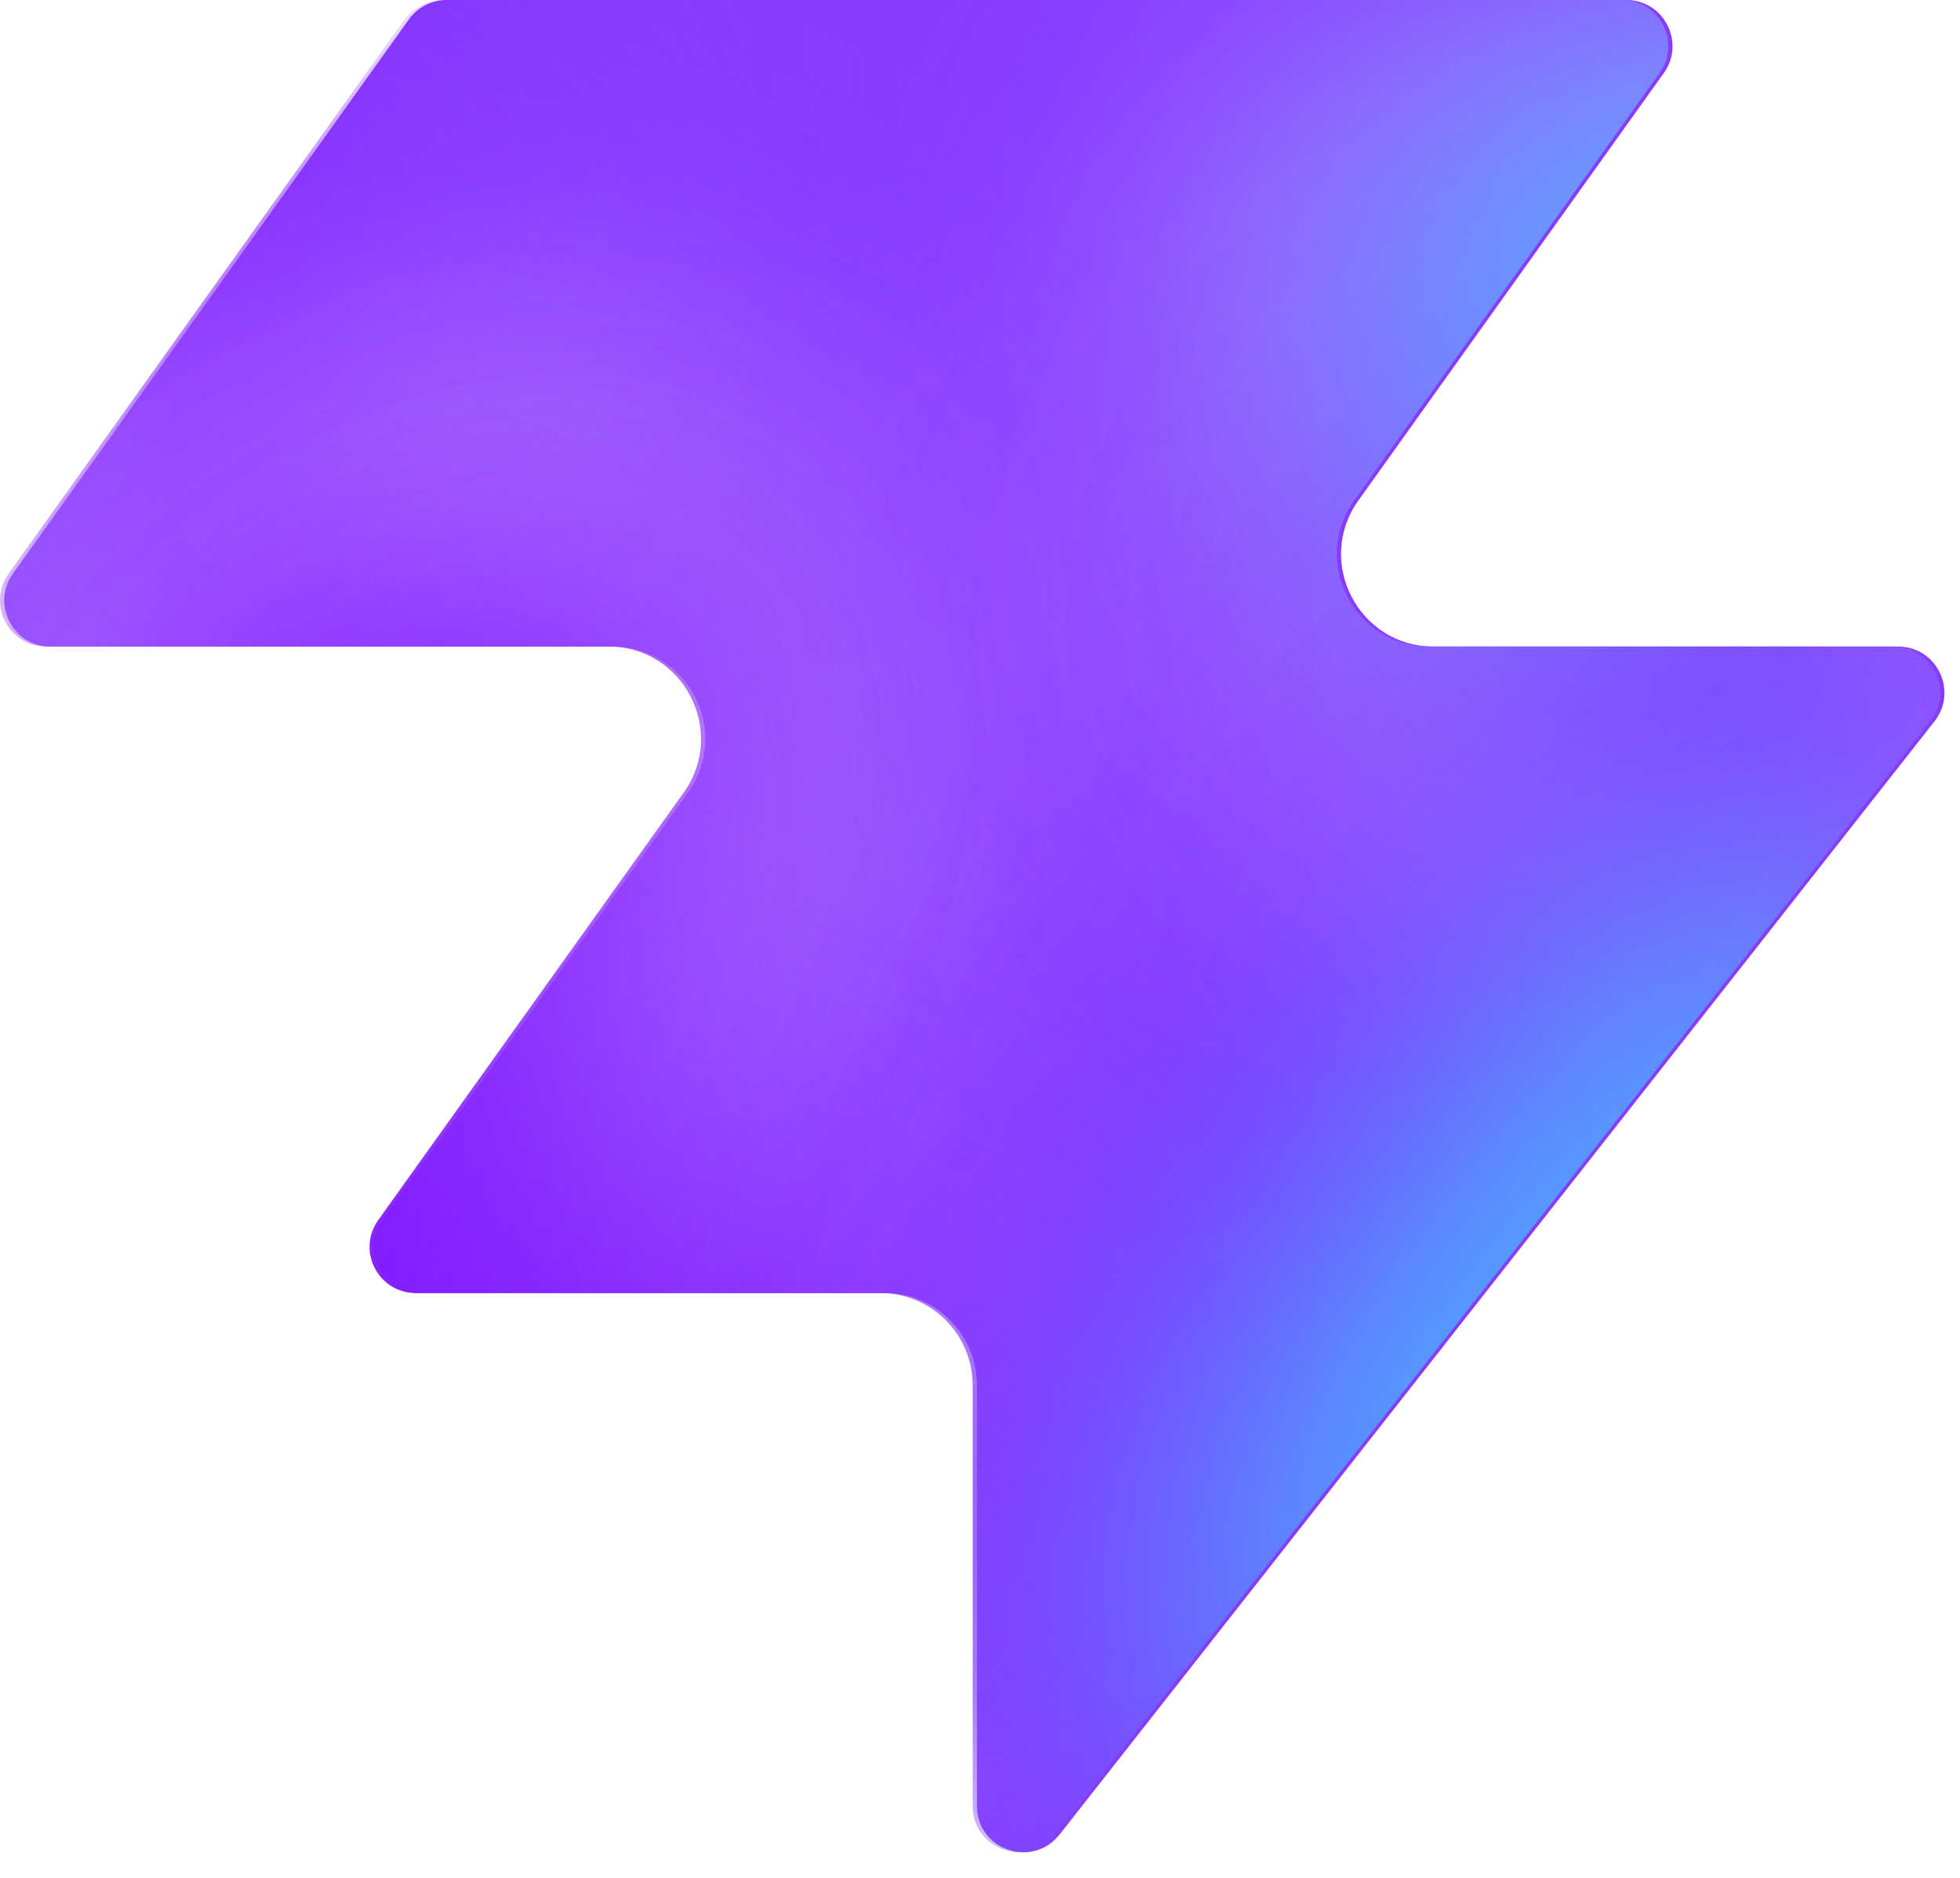
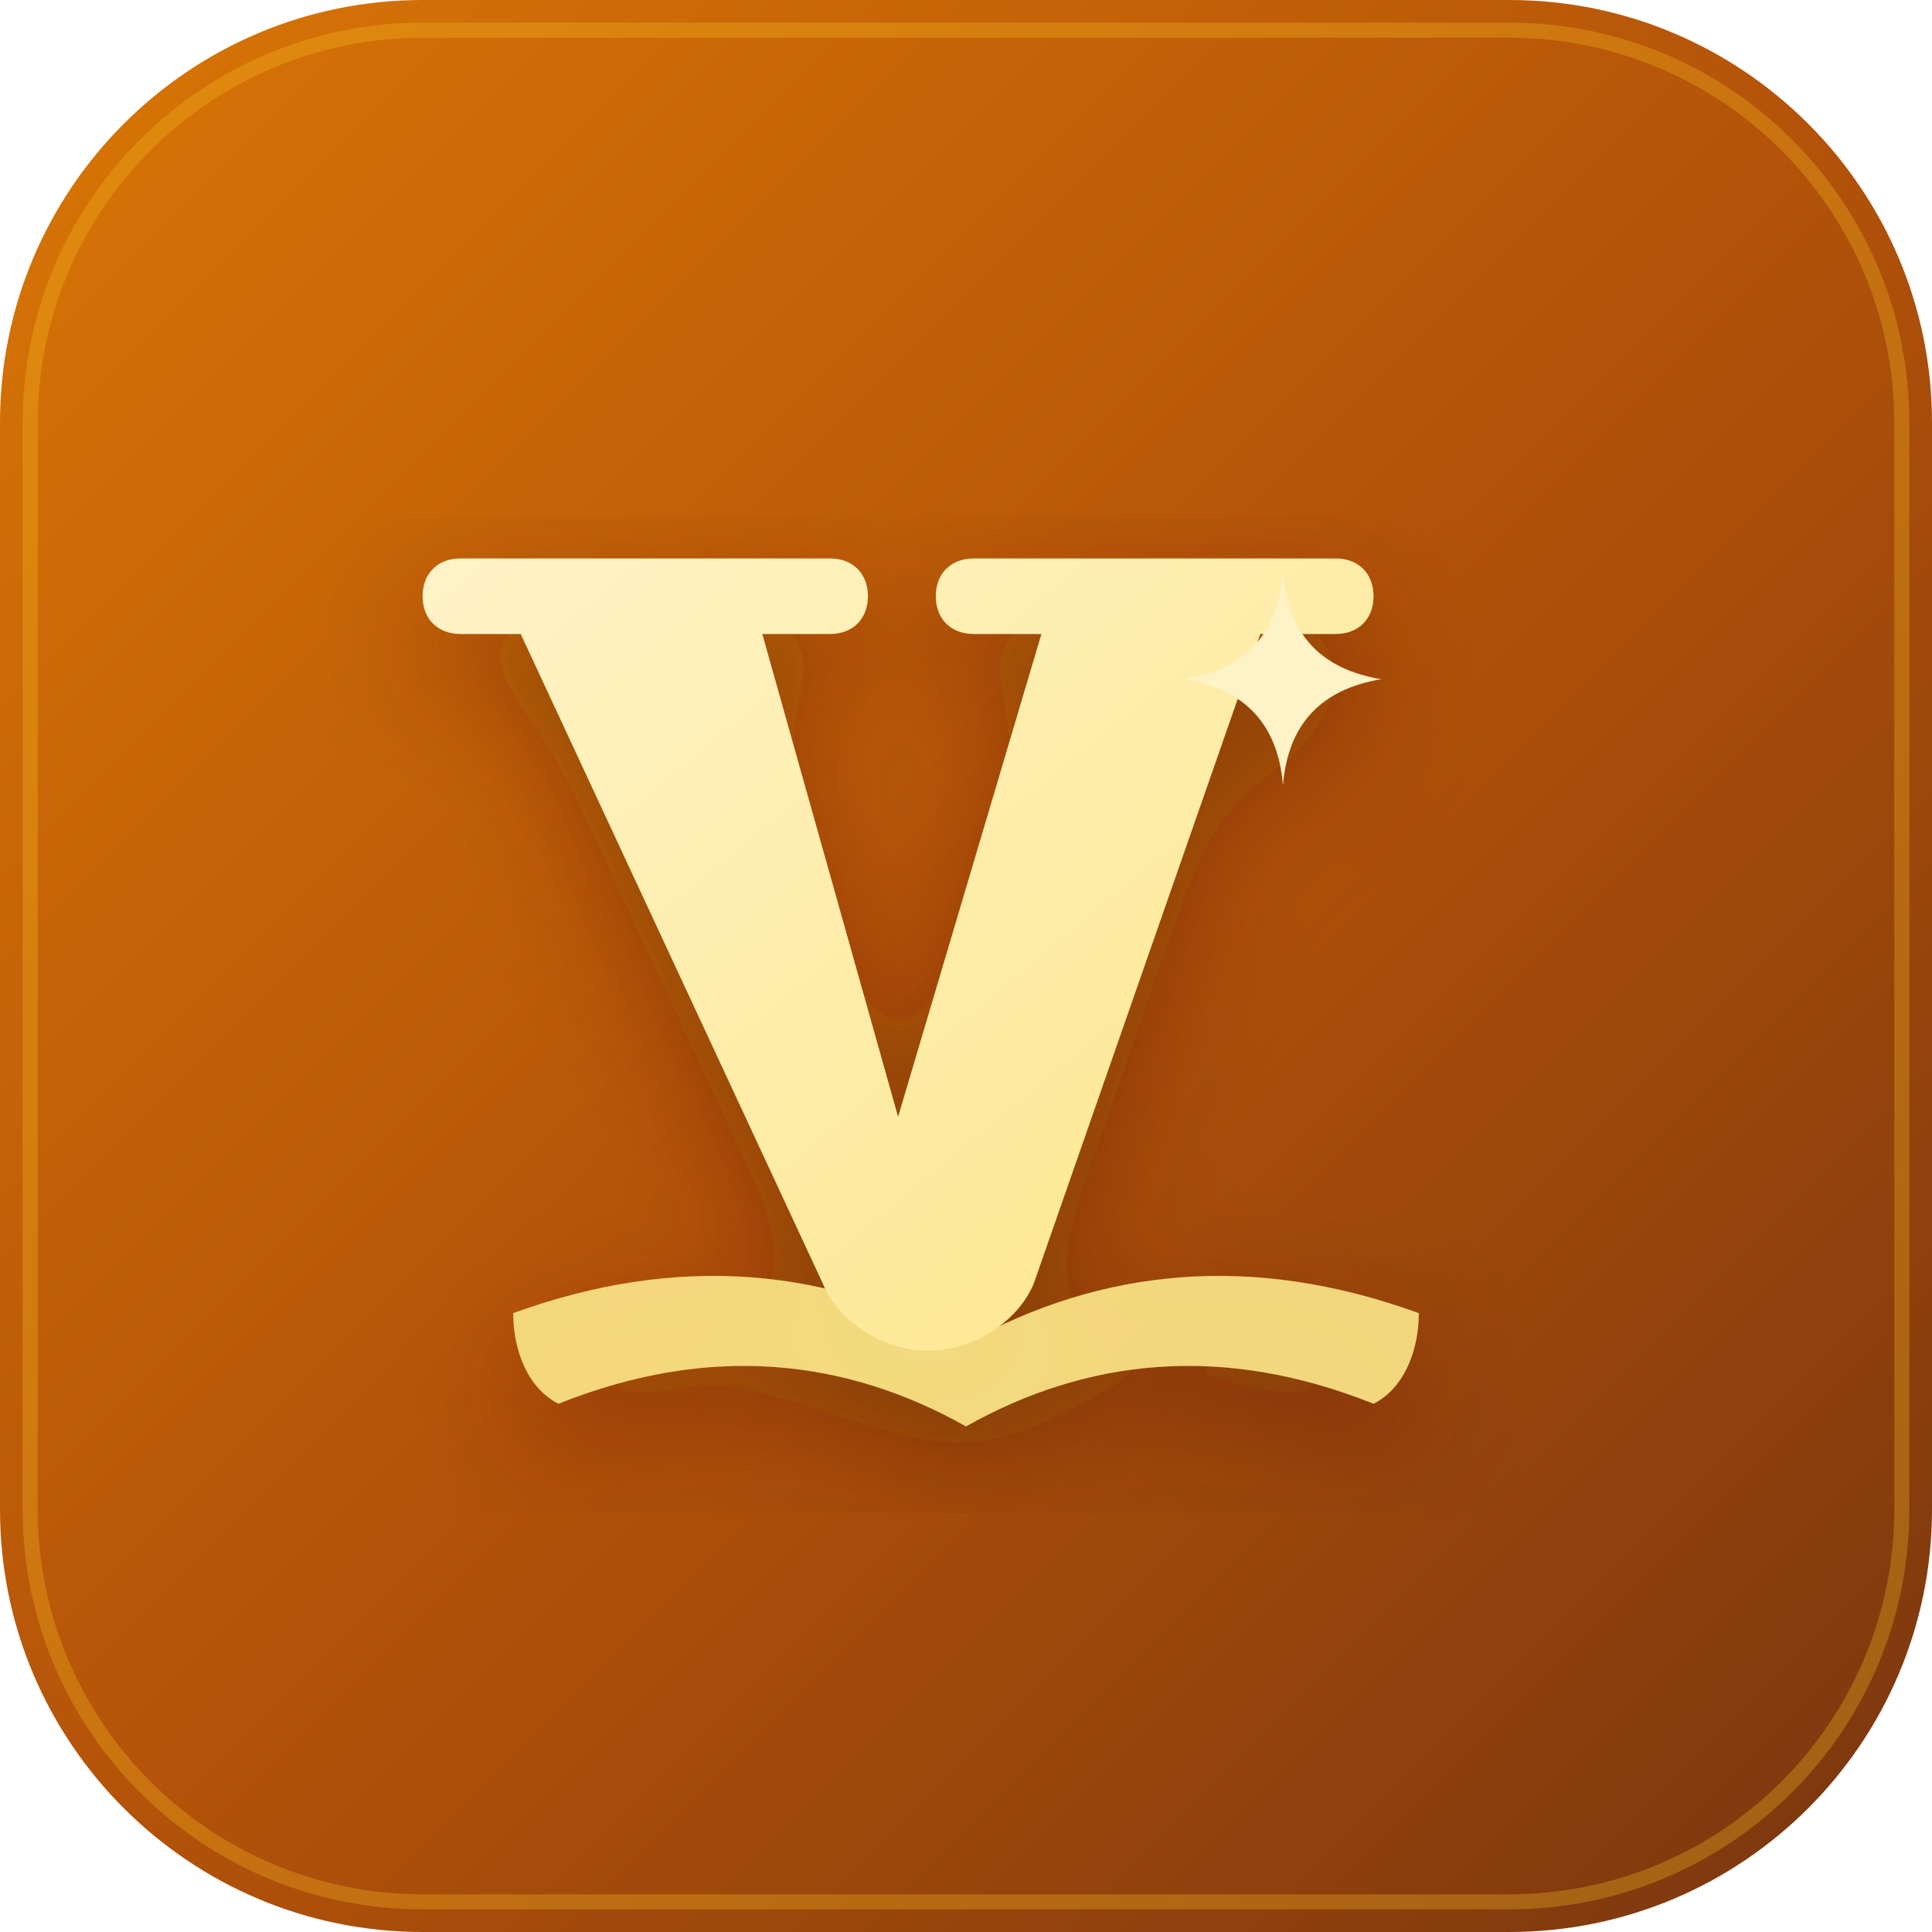
- <svg xmlns="http://www.w3.org/2000/svg" width="48" height="46" fill="none" viewBox="0 0 48 46">
-   <path fill="#863bff" d="M25.946 44.938c-.664.845-2.021.375-2.021-.698V33.937a2.26 2.26 0 0 0-2.262-2.262H10.287c-.92 0-1.456-1.04-.92-1.788l7.48-10.471c1.07-1.497 0-3.578-1.842-3.578H1.237c-.92 0-1.456-1.04-.92-1.788L10.013.474c.214-.297.556-.474.92-.474h28.894c.92 0 1.456 1.04.92 1.788l-7.48 10.471c-1.07 1.498 0 3.579 1.842 3.579h11.377c.943 0 1.473 1.088.89 1.83L25.947 44.94z" style="fill:#863bff;fill:color(display-p3 .525 .23 1);fill-opacity:1" />
-   <mask id="a" width="48" height="46" x="0" y="0" maskUnits="userSpaceOnUse" style="mask-type:alpha">
-     <path fill="#000" d="M25.842 44.938c-.664.844-2.021.375-2.021-.698V33.937a2.26 2.26 0 0 0-2.262-2.262H10.183c-.92 0-1.456-1.04-.92-1.788l7.48-10.471c1.07-1.498 0-3.579-1.842-3.579H1.133c-.92 0-1.456-1.04-.92-1.787L9.91.473c.214-.297.556-.474.92-.474h28.894c.92 0 1.456 1.04.92 1.788l-7.48 10.471c-1.07 1.498 0 3.578 1.842 3.578h11.377c.943 0 1.473 1.088.89 1.832L25.843 44.94z" style="fill:#000;fill-opacity:1" />
-   </mask>
-   <g mask="url(#a)">
-     <g filter="url(#b)">
-       <ellipse cx="5.508" cy="14.704" fill="#ede6ff" rx="5.508" ry="14.704" style="fill:#ede6ff;fill:color(display-p3 .927 .903 1);fill-opacity:1" transform="matrix(.00324 1 1 -.00324 -4.47 31.516)" />
-     </g>
-     <g filter="url(#c)">
-       <ellipse cx="10.399" cy="29.851" fill="#ede6ff" rx="10.399" ry="29.851" style="fill:#ede6ff;fill:color(display-p3 .927 .903 1);fill-opacity:1" transform="matrix(.00324 1 1 -.00324 -39.328 7.883)" />
-     </g>
-     <g filter="url(#d)">
-       <ellipse cx="5.508" cy="30.487" fill="#7e14ff" rx="5.508" ry="30.487" style="fill:#7e14ff;fill:color(display-p3 .492 .077 1);fill-opacity:1" transform="rotate(89.814 -25.913 -14.639)scale(1 -1)" />
-     </g>
-     <g filter="url(#e)">
-       <ellipse cx="5.508" cy="30.599" fill="#7e14ff" rx="5.508" ry="30.599" style="fill:#7e14ff;fill:color(display-p3 .492 .077 1);fill-opacity:1" transform="rotate(89.814 -32.644 -3.334)scale(1 -1)" />
-     </g>
-     <g filter="url(#f)">
-       <ellipse cx="5.508" cy="30.599" fill="#7e14ff" rx="5.508" ry="30.599" style="fill:#7e14ff;fill:color(display-p3 .492 .077 1);fill-opacity:1" transform="matrix(.00324 1 1 -.00324 -34.34 30.47)" />
-     </g>
-     <g filter="url(#g)">
-       <ellipse cx="14.072" cy="22.078" fill="#ede6ff" rx="14.072" ry="22.078" style="fill:#ede6ff;fill:color(display-p3 .927 .903 1);fill-opacity:1" transform="rotate(93.35 24.506 48.493)scale(-1 1)" />
-     </g>
-     <g filter="url(#h)">
-       <ellipse cx="3.47" cy="21.501" fill="#7e14ff" rx="3.47" ry="21.501" style="fill:#7e14ff;fill:color(display-p3 .492 .077 1);fill-opacity:1" transform="rotate(89.009 28.708 47.59)scale(-1 1)" />
-     </g>
-     <g filter="url(#i)">
-       <ellipse cx="3.47" cy="21.501" fill="#7e14ff" rx="3.47" ry="21.501" style="fill:#7e14ff;fill:color(display-p3 .492 .077 1);fill-opacity:1" transform="rotate(89.009 28.708 47.59)scale(-1 1)" />
-     </g>
-     <g filter="url(#j)">
-       <ellipse cx=".387" cy="8.972" fill="#7e14ff" rx="4.407" ry="29.108" style="fill:#7e14ff;fill:color(display-p3 .492 .077 1);fill-opacity:1" transform="rotate(39.51 .387 8.972)" />
-     </g>
-     <g filter="url(#k)">
-       <ellipse cx="47.523" cy="-6.092" fill="#7e14ff" rx="4.407" ry="29.108" style="fill:#7e14ff;fill:color(display-p3 .492 .077 1);fill-opacity:1" transform="rotate(37.892 47.523 -6.092)" />
-     </g>
-     <g filter="url(#l)">
-       <ellipse cx="41.412" cy="6.333" fill="#47bfff" rx="5.971" ry="9.665" style="fill:#47bfff;fill:color(display-p3 .28 .748 1);fill-opacity:1" transform="rotate(37.892 41.412 6.333)" />
-     </g>
-     <g filter="url(#m)">
-       <ellipse cx="-1.879" cy="38.332" fill="#7e14ff" rx="4.407" ry="29.108" style="fill:#7e14ff;fill:color(display-p3 .492 .077 1);fill-opacity:1" transform="rotate(37.892 -1.88 38.332)" />
-     </g>
-     <g filter="url(#n)">
-       <ellipse cx="-1.879" cy="38.332" fill="#7e14ff" rx="4.407" ry="29.108" style="fill:#7e14ff;fill:color(display-p3 .492 .077 1);fill-opacity:1" transform="rotate(37.892 -1.88 38.332)" />
-     </g>
-     <g filter="url(#o)">
-       <ellipse cx="35.651" cy="29.907" fill="#7e14ff" rx="4.407" ry="29.108" style="fill:#7e14ff;fill:color(display-p3 .492 .077 1);fill-opacity:1" transform="rotate(37.892 35.651 29.907)" />
-     </g>
-     <g filter="url(#p)">
-       <ellipse cx="38.418" cy="32.4" fill="#47bfff" rx="5.971" ry="15.297" style="fill:#47bfff;fill:color(display-p3 .28 .748 1);fill-opacity:1" transform="rotate(37.892 38.418 32.4)" />
-     </g>
-   </g>
+ <svg xmlns="http://www.w3.org/2000/svg" viewBox="0 0 512 512" width="512" height="512">
  <defs>
-     <filter id="b" width="60.045" height="41.654" x="-19.77" y="16.149" color-interpolation-filters="sRGB" filterUnits="userSpaceOnUse">
-       <feFlood flood-opacity="0" result="BackgroundImageFix" />
-       <feBlend in="SourceGraphic" in2="BackgroundImageFix" result="shape" />
-       <feGaussianBlur result="effect1_foregroundBlur_2002_17158" stdDeviation="7.659" />
-     </filter>
-     <filter id="c" width="90.34" height="51.437" x="-54.613" y="-7.533" color-interpolation-filters="sRGB" filterUnits="userSpaceOnUse">
-       <feFlood flood-opacity="0" result="BackgroundImageFix" />
-       <feBlend in="SourceGraphic" in2="BackgroundImageFix" result="shape" />
-       <feGaussianBlur result="effect1_foregroundBlur_2002_17158" stdDeviation="7.659" />
-     </filter>
-     <filter id="d" width="79.355" height="29.4" x="-49.64" y="2.03" color-interpolation-filters="sRGB" filterUnits="userSpaceOnUse">
-       <feFlood flood-opacity="0" result="BackgroundImageFix" />
-       <feBlend in="SourceGraphic" in2="BackgroundImageFix" result="shape" />
-       <feGaussianBlur result="effect1_foregroundBlur_2002_17158" stdDeviation="4.596" />
-     </filter>
-     <filter id="e" width="79.579" height="29.4" x="-45.045" y="20.029" color-interpolation-filters="sRGB" filterUnits="userSpaceOnUse">
-       <feFlood flood-opacity="0" result="BackgroundImageFix" />
-       <feBlend in="SourceGraphic" in2="BackgroundImageFix" result="shape" />
-       <feGaussianBlur result="effect1_foregroundBlur_2002_17158" stdDeviation="4.596" />
-     </filter>
-     <filter id="f" width="79.579" height="29.4" x="-43.513" y="21.178" color-interpolation-filters="sRGB" filterUnits="userSpaceOnUse">
-       <feFlood flood-opacity="0" result="BackgroundImageFix" />
-       <feBlend in="SourceGraphic" in2="BackgroundImageFix" result="shape" />
-       <feGaussianBlur result="effect1_foregroundBlur_2002_17158" stdDeviation="4.596" />
-     </filter>
-     <filter id="g" width="74.749" height="58.852" x="15.756" y="-17.901" color-interpolation-filters="sRGB" filterUnits="userSpaceOnUse">
-       <feFlood flood-opacity="0" result="BackgroundImageFix" />
-       <feBlend in="SourceGraphic" in2="BackgroundImageFix" result="shape" />
-       <feGaussianBlur result="effect1_foregroundBlur_2002_17158" stdDeviation="7.659" />
-     </filter>
-     <filter id="h" width="61.377" height="25.362" x="23.548" y="2.284" color-interpolation-filters="sRGB" filterUnits="userSpaceOnUse">
-       <feFlood flood-opacity="0" result="BackgroundImageFix" />
-       <feBlend in="SourceGraphic" in2="BackgroundImageFix" result="shape" />
-       <feGaussianBlur result="effect1_foregroundBlur_2002_17158" stdDeviation="4.596" />
-     </filter>
-     <filter id="i" width="61.377" height="25.362" x="23.548" y="2.284" color-interpolation-filters="sRGB" filterUnits="userSpaceOnUse">
-       <feFlood flood-opacity="0" result="BackgroundImageFix" />
-       <feBlend in="SourceGraphic" in2="BackgroundImageFix" result="shape" />
-       <feGaussianBlur result="effect1_foregroundBlur_2002_17158" stdDeviation="4.596" />
-     </filter>
-     <filter id="j" width="56.045" height="63.649" x="-27.636" y="-22.853" color-interpolation-filters="sRGB" filterUnits="userSpaceOnUse">
-       <feFlood flood-opacity="0" result="BackgroundImageFix" />
-       <feBlend in="SourceGraphic" in2="BackgroundImageFix" result="shape" />
-       <feGaussianBlur result="effect1_foregroundBlur_2002_17158" stdDeviation="4.596" />
-     </filter>
-     <filter id="k" width="54.814" height="64.646" x="20.116" y="-38.415" color-interpolation-filters="sRGB" filterUnits="userSpaceOnUse">
-       <feFlood flood-opacity="0" result="BackgroundImageFix" />
-       <feBlend in="SourceGraphic" in2="BackgroundImageFix" result="shape" />
-       <feGaussianBlur result="effect1_foregroundBlur_2002_17158" stdDeviation="4.596" />
-     </filter>
-     <filter id="l" width="33.541" height="35.313" x="24.641" y="-11.323" color-interpolation-filters="sRGB" filterUnits="userSpaceOnUse">
-       <feFlood flood-opacity="0" result="BackgroundImageFix" />
-       <feBlend in="SourceGraphic" in2="BackgroundImageFix" result="shape" />
-       <feGaussianBlur result="effect1_foregroundBlur_2002_17158" stdDeviation="4.596" />
-     </filter>
-     <filter id="m" width="54.814" height="64.646" x="-29.286" y="6.009" color-interpolation-filters="sRGB" filterUnits="userSpaceOnUse">
-       <feFlood flood-opacity="0" result="BackgroundImageFix" />
-       <feBlend in="SourceGraphic" in2="BackgroundImageFix" result="shape" />
-       <feGaussianBlur result="effect1_foregroundBlur_2002_17158" stdDeviation="4.596" />
-     </filter>
-     <filter id="n" width="54.814" height="64.646" x="-29.286" y="6.009" color-interpolation-filters="sRGB" filterUnits="userSpaceOnUse">
-       <feFlood flood-opacity="0" result="BackgroundImageFix" />
-       <feBlend in="SourceGraphic" in2="BackgroundImageFix" result="shape" />
-       <feGaussianBlur result="effect1_foregroundBlur_2002_17158" stdDeviation="4.596" />
-     </filter>
-     <filter id="o" width="54.814" height="64.646" x="8.244" y="-2.416" color-interpolation-filters="sRGB" filterUnits="userSpaceOnUse">
-       <feFlood flood-opacity="0" result="BackgroundImageFix" />
-       <feBlend in="SourceGraphic" in2="BackgroundImageFix" result="shape" />
-       <feGaussianBlur result="effect1_foregroundBlur_2002_17158" stdDeviation="4.596" />
-     </filter>
-     <filter id="p" width="39.409" height="43.623" x="18.713" y="10.588" color-interpolation-filters="sRGB" filterUnits="userSpaceOnUse">
-       <feFlood flood-opacity="0" result="BackgroundImageFix" />
-       <feBlend in="SourceGraphic" in2="BackgroundImageFix" result="shape" />
-       <feGaussianBlur result="effect1_foregroundBlur_2002_17158" stdDeviation="4.596" />
+     <linearGradient id="amberGrad" x1="0%" y1="0%" x2="100%" y2="100%">
+       <stop offset="0%" stop-color="#d97706" />
+       <stop offset="50%" stop-color="#b45309" />
+       <stop offset="100%" stop-color="#78350f" />
+     </linearGradient>
+     <linearGradient id="goldGrad" x1="0%" y1="0%" x2="100%" y2="100%">
+       <stop offset="0%" stop-color="#fef3c7" />
+       <stop offset="100%" stop-color="#fde68a" />
+     </linearGradient>
+     <filter id="shadow" x="-10%" y="-10%" width="120%" height="120%">
+       <feDropShadow dx="0" dy="12" stdDeviation="16" flood-color="#451a03" flood-opacity="0.35" />
    </filter>
  </defs>
+   <rect width="512" height="512" rx="112" fill="url(#amberGrad)" />
+   <rect x="8" y="8" width="496" height="496" rx="104" fill="none" stroke="#fbbf24" stroke-opacity="0.3" stroke-width="4" />
+   <g filter="url(#shadow)">
+     <path d="M136 348 C180 332, 220 336, 256 356 C292 336, 332 332, 376 348 C376 358, 372 368, 364 372 C324 356, 288 360, 256 378 C224 360, 188 356, 148 372 C140 368, 136 358, 136 348 Z" fill="#fde68a" fill-opacity="0.9" />
+     <path d="M156 148 L220 148 C226 148, 230 152, 230 158 C230 164, 226 168, 220 168 L202 168 L238 296 L276 168 L258 168 C252 168, 248 164, 248 158 C248 152, 252 148, 258 148 L354 148 C360 148, 364 152, 364 158 C364 164, 360 168, 354 168 L334 168 L274 340 C270 350, 258 358, 246 358 C234 358, 222 350, 218 340 L138 168 L122 168 C116 168, 112 164, 112 158 C112 152, 116 148, 122 148 L156 148 Z" fill="url(#goldGrad)" />
+     <circle cx="340" cy="180" r="10" fill="#fef08a" />
+     <path d="M340 152 Q342 176 366 180 Q342 184 340 208 Q338 184 314 180 Q338 176 340 152 Z" fill="#fef3c7" />
+   </g>
</svg>
